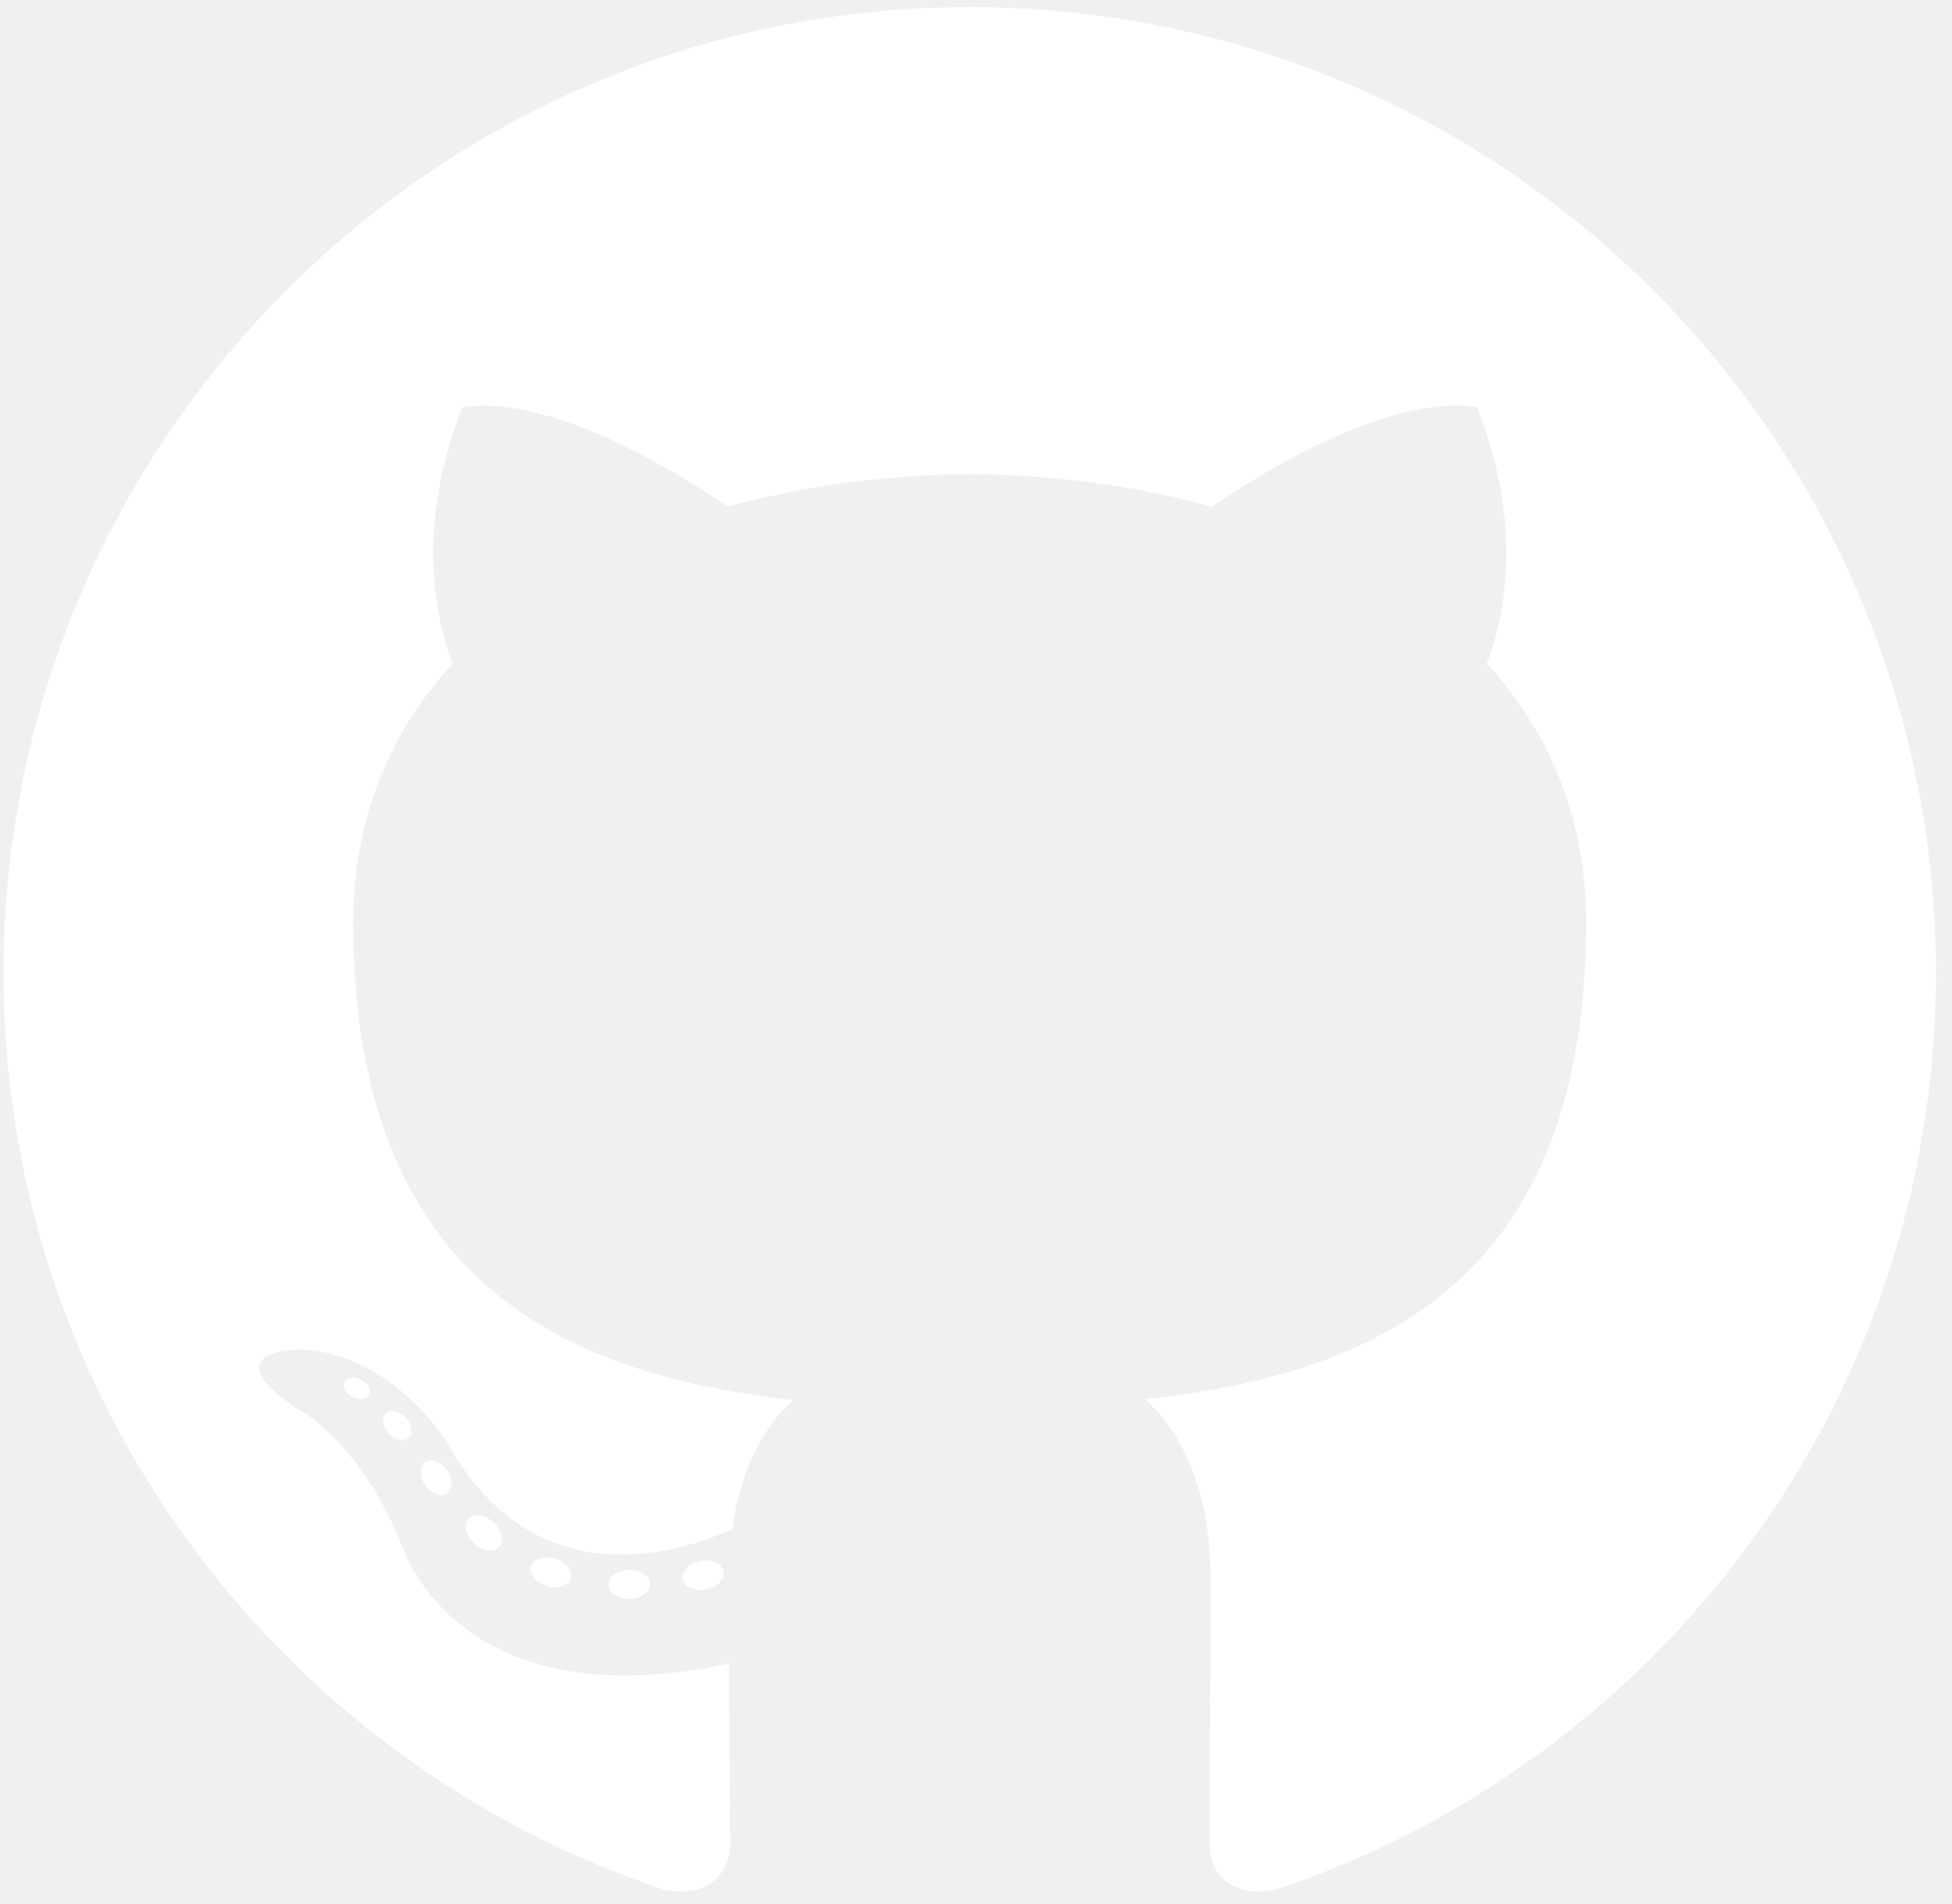
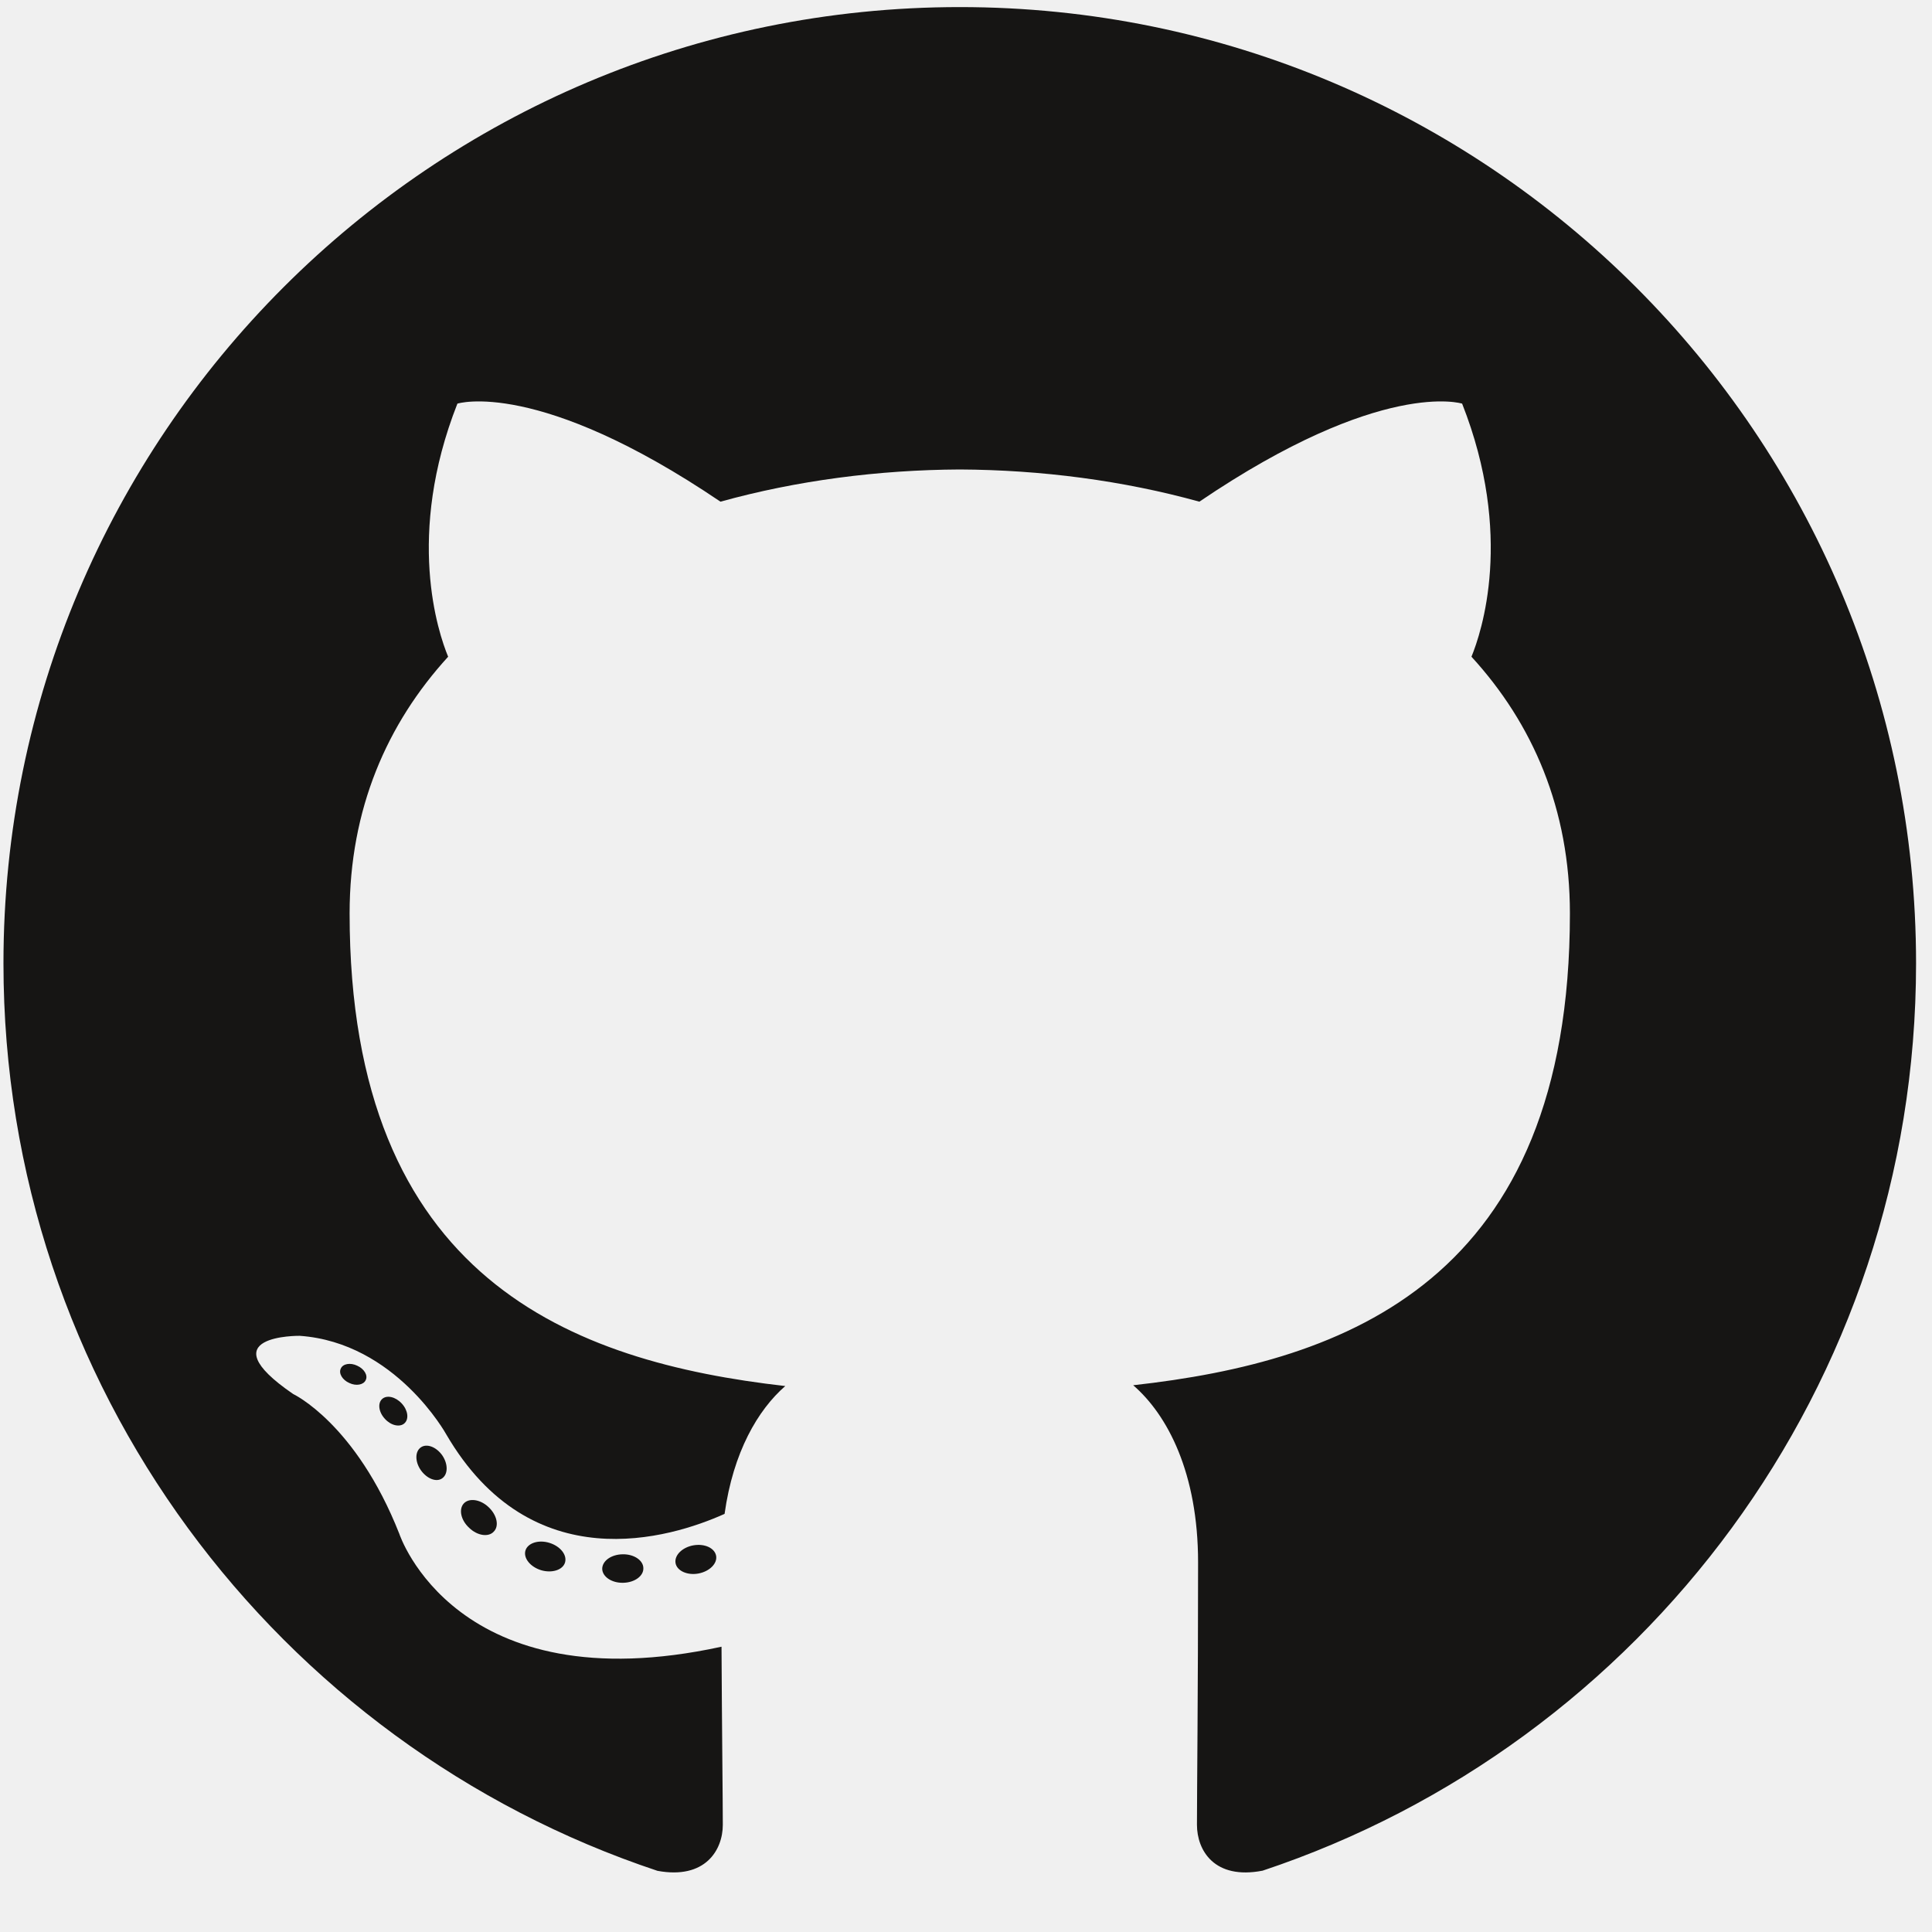
- <svg xmlns="http://www.w3.org/2000/svg" width="122px" height="119px" viewBox="0 0 122 119" version="1.1">
-   <g id="Page-1" stroke="none" stroke-width="1" fill="none" fill-rule="evenodd">
-     <g id="GitHub-Mark" transform="translate(-290, -6)" fill="#FFFFFF">
-       <g id="Group" transform="translate(290.221, 6.445)">
-         <path d="M60.388,0 C27.041,0 0,27.036 0,60.388 C0,87.069 17.303,109.705 41.297,117.69 C44.315,118.249 45.423,116.38 45.423,114.785 C45.423,113.345 45.367,108.588 45.341,103.542 C28.541,107.195 24.996,96.417 24.996,96.417 C22.249,89.437 18.291,87.581 18.291,87.581 C12.812,83.833 18.704,83.91 18.704,83.91 C24.768,84.336 27.961,90.133 27.961,90.133 C33.347,99.365 42.088,96.696 45.534,95.153 C46.076,91.25 47.641,88.586 49.368,87.078 C35.955,85.551 21.855,80.373 21.855,57.234 C21.855,50.641 24.214,45.254 28.077,41.025 C27.45,39.504 25.383,33.362 28.662,25.044 C28.662,25.044 33.733,23.421 45.273,31.234 C50.09,29.896 55.256,29.225 60.388,29.202 C65.52,29.225 70.69,29.896 75.516,31.234 C87.042,23.421 92.106,25.044 92.106,25.044 C95.393,33.362 93.325,39.504 92.698,41.025 C96.57,45.254 98.913,50.641 98.913,57.234 C98.913,80.428 84.786,85.535 71.339,87.03 C73.505,88.904 75.435,92.579 75.435,98.213 C75.435,106.293 75.365,112.796 75.365,114.785 C75.365,116.392 76.452,118.275 79.513,117.682 C103.494,109.688 120.775,87.06 120.775,60.388 C120.775,27.036 93.738,0 60.388,0" id="Fill-5" />
-         <path d="M22.872,86.704 C22.739,87.004 22.267,87.094 21.837,86.888 C21.399,86.691 21.153,86.282 21.295,85.981 C21.425,85.672 21.898,85.586 22.335,85.793 C22.774,85.99 23.024,86.403 22.872,86.704" id="Fill-6" />
-         <path d="M25.318,89.432 C25.03,89.699 24.467,89.575 24.085,89.153 C23.69,88.732 23.616,88.169 23.908,87.898 C24.205,87.631 24.751,87.756 25.147,88.177 C25.542,88.603 25.619,89.162 25.318,89.432" id="Fill-7" />
-         <path d="M27.699,92.91 C27.329,93.167 26.724,92.926 26.35,92.389 C25.98,91.852 25.98,91.208 26.358,90.95 C26.733,90.692 27.329,90.924 27.708,91.457 C28.077,92.003 28.077,92.647 27.699,92.91" id="Fill-8" />
-         <path d="M30.961,96.27 C30.63,96.635 29.925,96.537 29.409,96.039 C28.881,95.552 28.734,94.861 29.066,94.496 C29.401,94.13 30.11,94.233 30.63,94.727 C31.154,95.213 31.314,95.909 30.961,96.27" id="Fill-9" />
-         <path d="M35.461,98.221 C35.315,98.694 34.636,98.909 33.952,98.708 C33.269,98.501 32.822,97.947 32.96,97.469 C33.102,96.993 33.784,96.769 34.473,96.984 C35.155,97.19 35.603,97.74 35.461,98.221" id="Fill-10" />
-         <path d="M40.403,98.583 C40.42,99.081 39.84,99.494 39.122,99.503 C38.4,99.519 37.816,99.116 37.808,98.626 C37.808,98.123 38.375,97.714 39.097,97.702 C39.815,97.688 40.403,98.088 40.403,98.583" id="Fill-11" />
-         <path d="M45.002,97.8 C45.088,98.286 44.589,98.785 43.876,98.918 C43.175,99.046 42.526,98.746 42.437,98.264 C42.35,97.766 42.858,97.267 43.558,97.138 C44.272,97.014 44.911,97.306 45.002,97.8" id="Fill-12" />
-       </g>
-     </g>
+ <svg xmlns="http://www.w3.org/2000/svg" width="24" height="24" viewBox="0 0 24 24" fill="none">
+   <g clip-path="url(#clip0)">
+     <path fill-rule="evenodd" clip-rule="evenodd" d="M11.923 0.088C5.363 0.088 0.043 5.406 0.043 11.967C0.043 17.216 3.447 21.669 8.167 23.24C8.761 23.35 8.979 22.982 8.979 22.668C8.979 22.385 8.968 21.449 8.963 20.456C5.658 21.175 4.961 19.055 4.961 19.055C4.42 17.682 3.642 17.317 3.642 17.317C2.564 16.579 3.723 16.594 3.723 16.594C4.916 16.678 5.544 17.819 5.544 17.819C6.604 19.635 8.323 19.11 9.001 18.806C9.108 18.038 9.415 17.514 9.755 17.218C7.117 16.917 4.343 15.899 4.343 11.347C4.343 10.05 4.807 8.99 5.567 8.158C5.443 7.859 5.037 6.651 5.682 5.014C5.682 5.014 6.679 4.695 8.95 6.232C9.897 5.969 10.914 5.837 11.923 5.832C12.933 5.837 13.95 5.969 14.899 6.232C17.166 4.695 18.163 5.014 18.163 5.014C18.809 6.651 18.402 7.859 18.279 8.158C19.041 8.99 19.502 10.05 19.502 11.347C19.502 15.909 16.723 16.914 14.077 17.208C14.504 17.577 14.883 18.3 14.883 19.408C14.883 20.998 14.869 22.277 14.869 22.668C14.869 22.984 15.083 23.355 15.685 23.238C20.403 21.666 23.802 17.214 23.802 11.967C23.802 5.406 18.484 0.088 11.923 0.088Z" fill="#161514" />
+     <path fill-rule="evenodd" clip-rule="evenodd" d="M4.543 17.144C4.517 17.203 4.424 17.221 4.339 17.18C4.253 17.142 4.205 17.061 4.233 17.002C4.258 16.941 4.351 16.924 4.437 16.965C4.524 17.004 4.573 17.085 4.543 17.144Z" fill="#161514" />
+     <path fill-rule="evenodd" clip-rule="evenodd" d="M5.024 17.681C4.967 17.733 4.857 17.709 4.782 17.626C4.704 17.543 4.689 17.432 4.747 17.379C4.805 17.326 4.913 17.351 4.99 17.434C5.068 17.518 5.083 17.628 5.024 17.681Z" fill="#161514" />
+     <path fill-rule="evenodd" clip-rule="evenodd" d="M5.492 18.365C5.42 18.416 5.301 18.368 5.227 18.262C5.154 18.157 5.154 18.03 5.229 17.979C5.302 17.929 5.42 17.974 5.494 18.079C5.567 18.186 5.567 18.313 5.492 18.365Z" fill="#161514" />
+     <path fill-rule="evenodd" clip-rule="evenodd" d="M6.134 19.026C6.069 19.098 5.93 19.078 5.829 18.98C5.725 18.885 5.696 18.749 5.761 18.677C5.827 18.605 5.967 18.625 6.069 18.722C6.172 18.818 6.204 18.955 6.134 19.026Z" fill="#161514" />
+     <path fill-rule="evenodd" clip-rule="evenodd" d="M7.019 19.41C6.991 19.503 6.857 19.545 6.723 19.506C6.588 19.465 6.5 19.356 6.527 19.262C6.555 19.168 6.69 19.124 6.825 19.166C6.959 19.207 7.047 19.315 7.019 19.41Z" fill="#161514" />
+     <path fill-rule="evenodd" clip-rule="evenodd" d="M7.992 19.481C7.995 19.579 7.881 19.66 7.74 19.662C7.598 19.665 7.483 19.586 7.481 19.489C7.481 19.39 7.593 19.31 7.735 19.308C7.876 19.305 7.992 19.384 7.992 19.481Z" fill="#161514" />
+     <path fill-rule="evenodd" clip-rule="evenodd" d="M8.896 19.327C8.913 19.422 8.815 19.521 8.675 19.547C8.537 19.572 8.409 19.513 8.392 19.418C8.375 19.32 8.475 19.222 8.612 19.197C8.753 19.172 8.878 19.23 8.896 19.327Z" fill="#161514" />
  </g>
+   <defs>
+     <clipPath id="clip0">
+       <rect width="24" height="23.41" fill="white" />
+     </clipPath>
+   </defs>
</svg>
